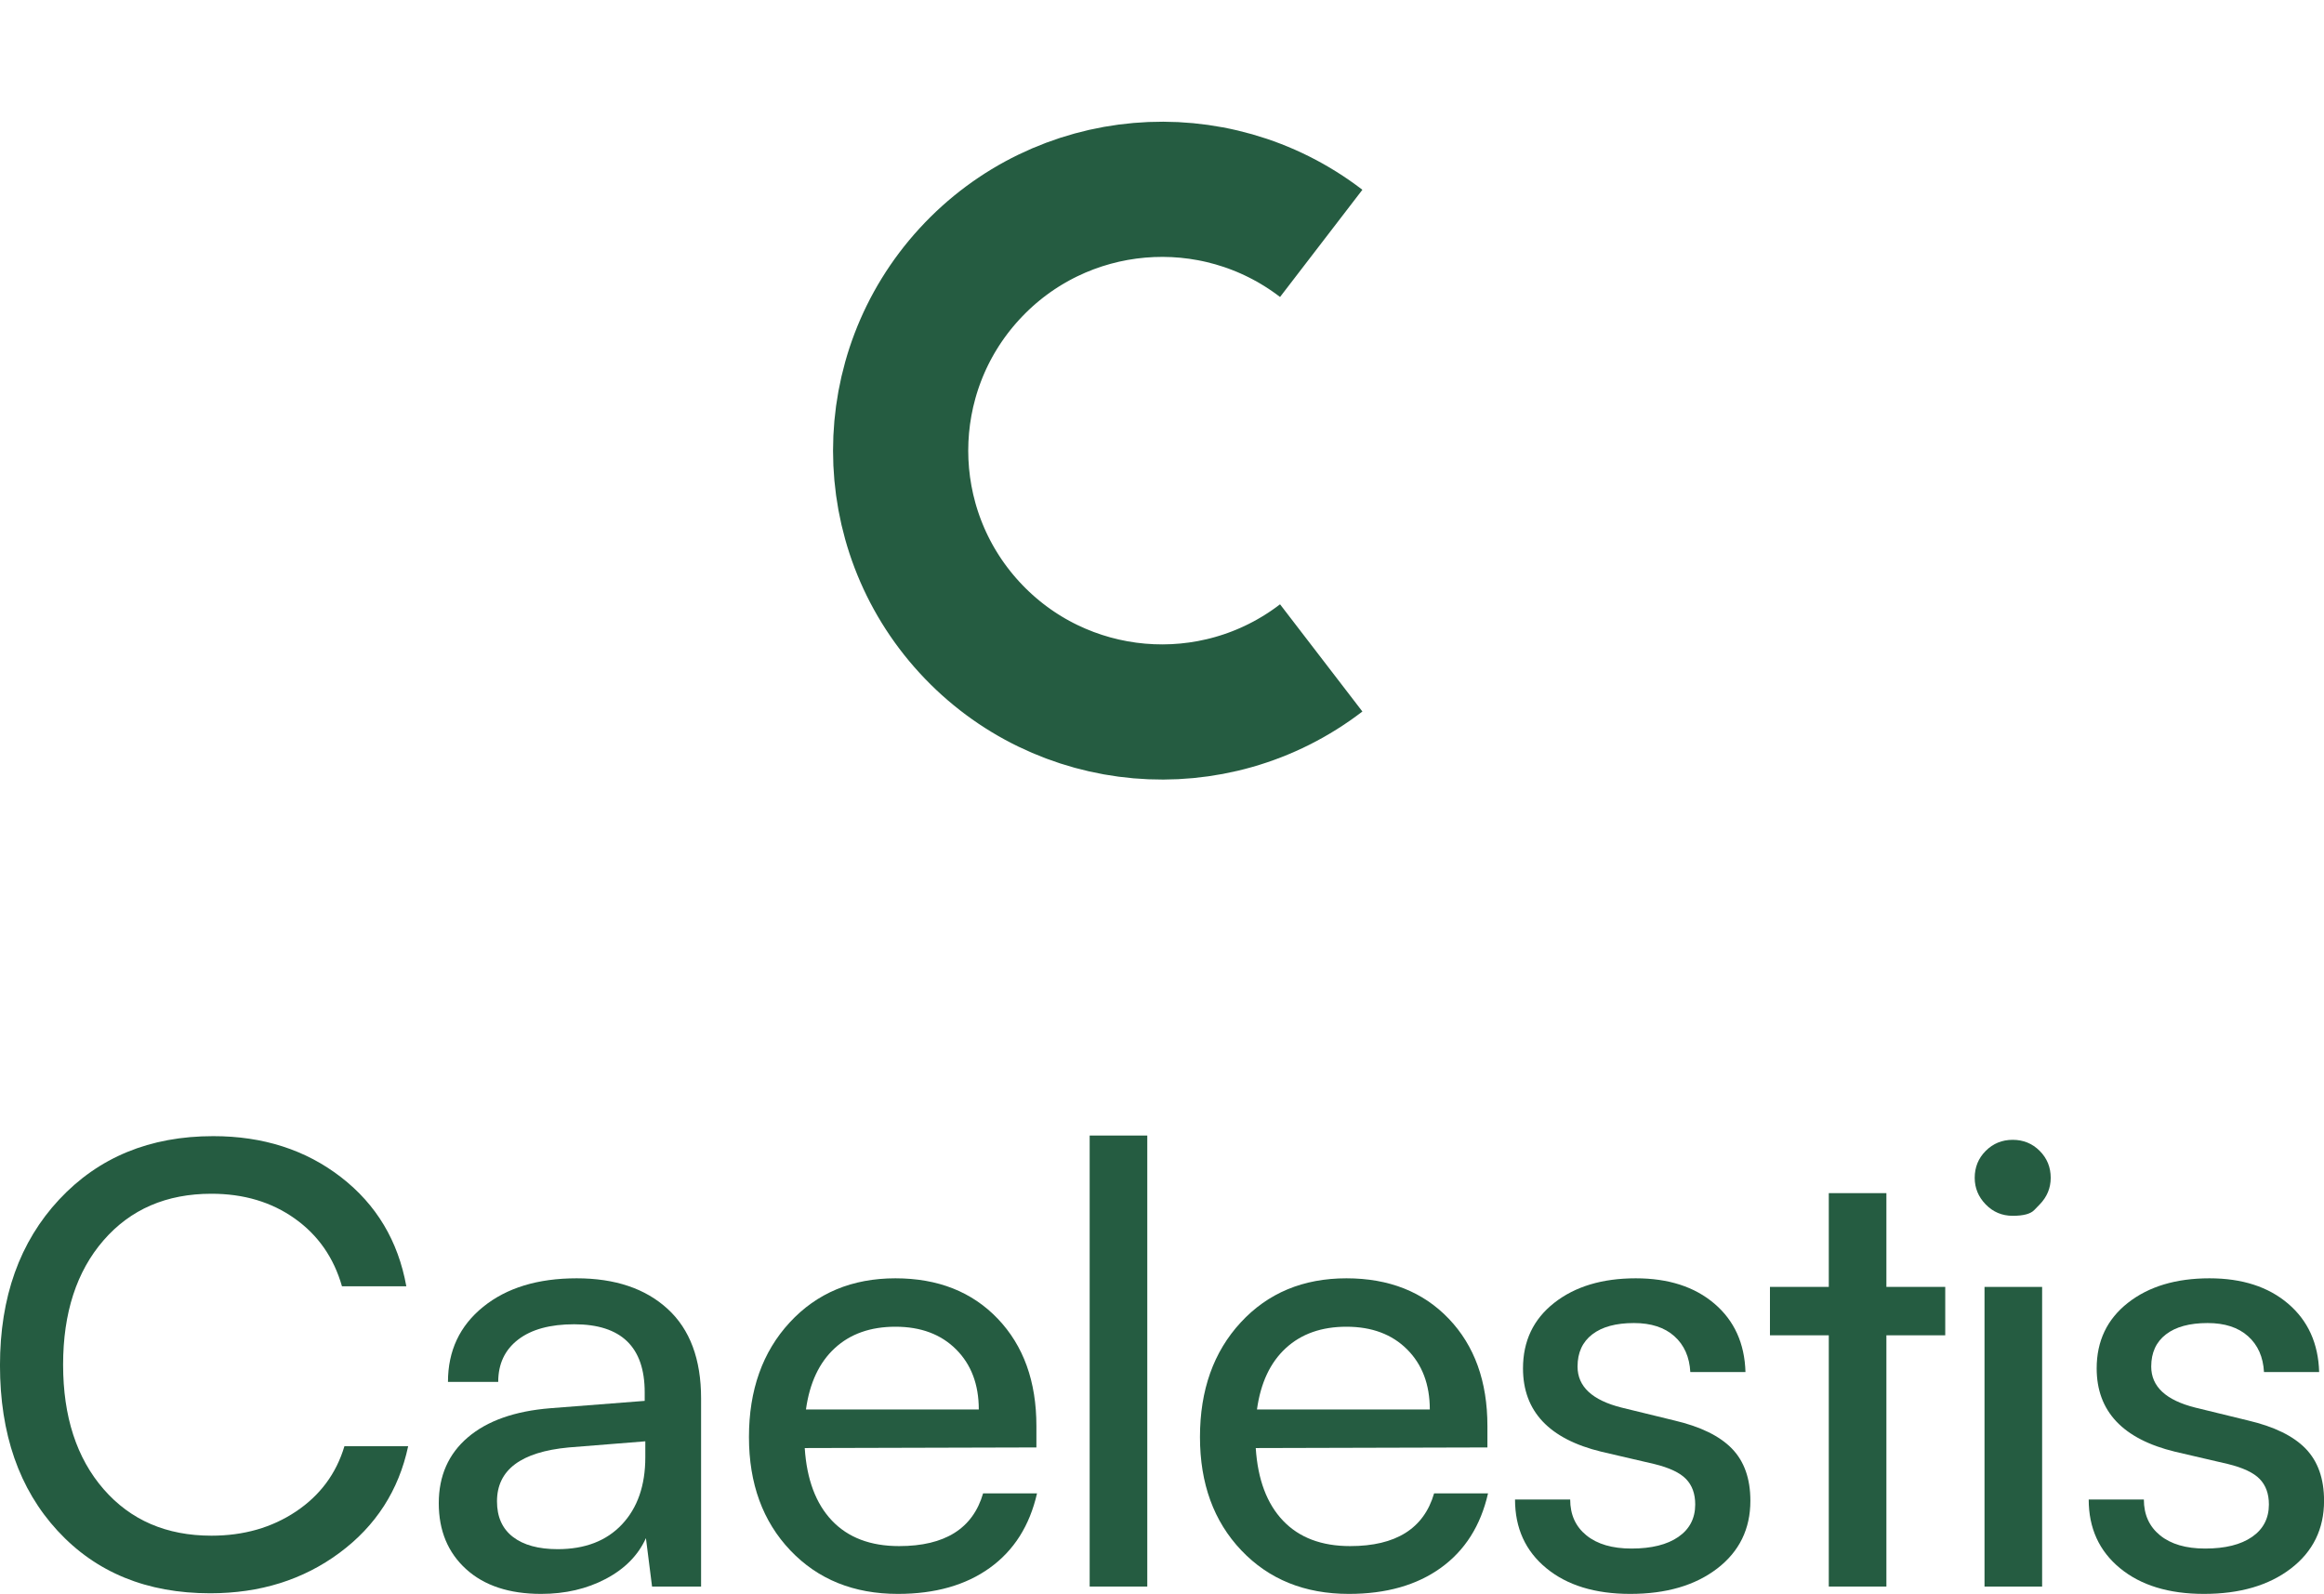
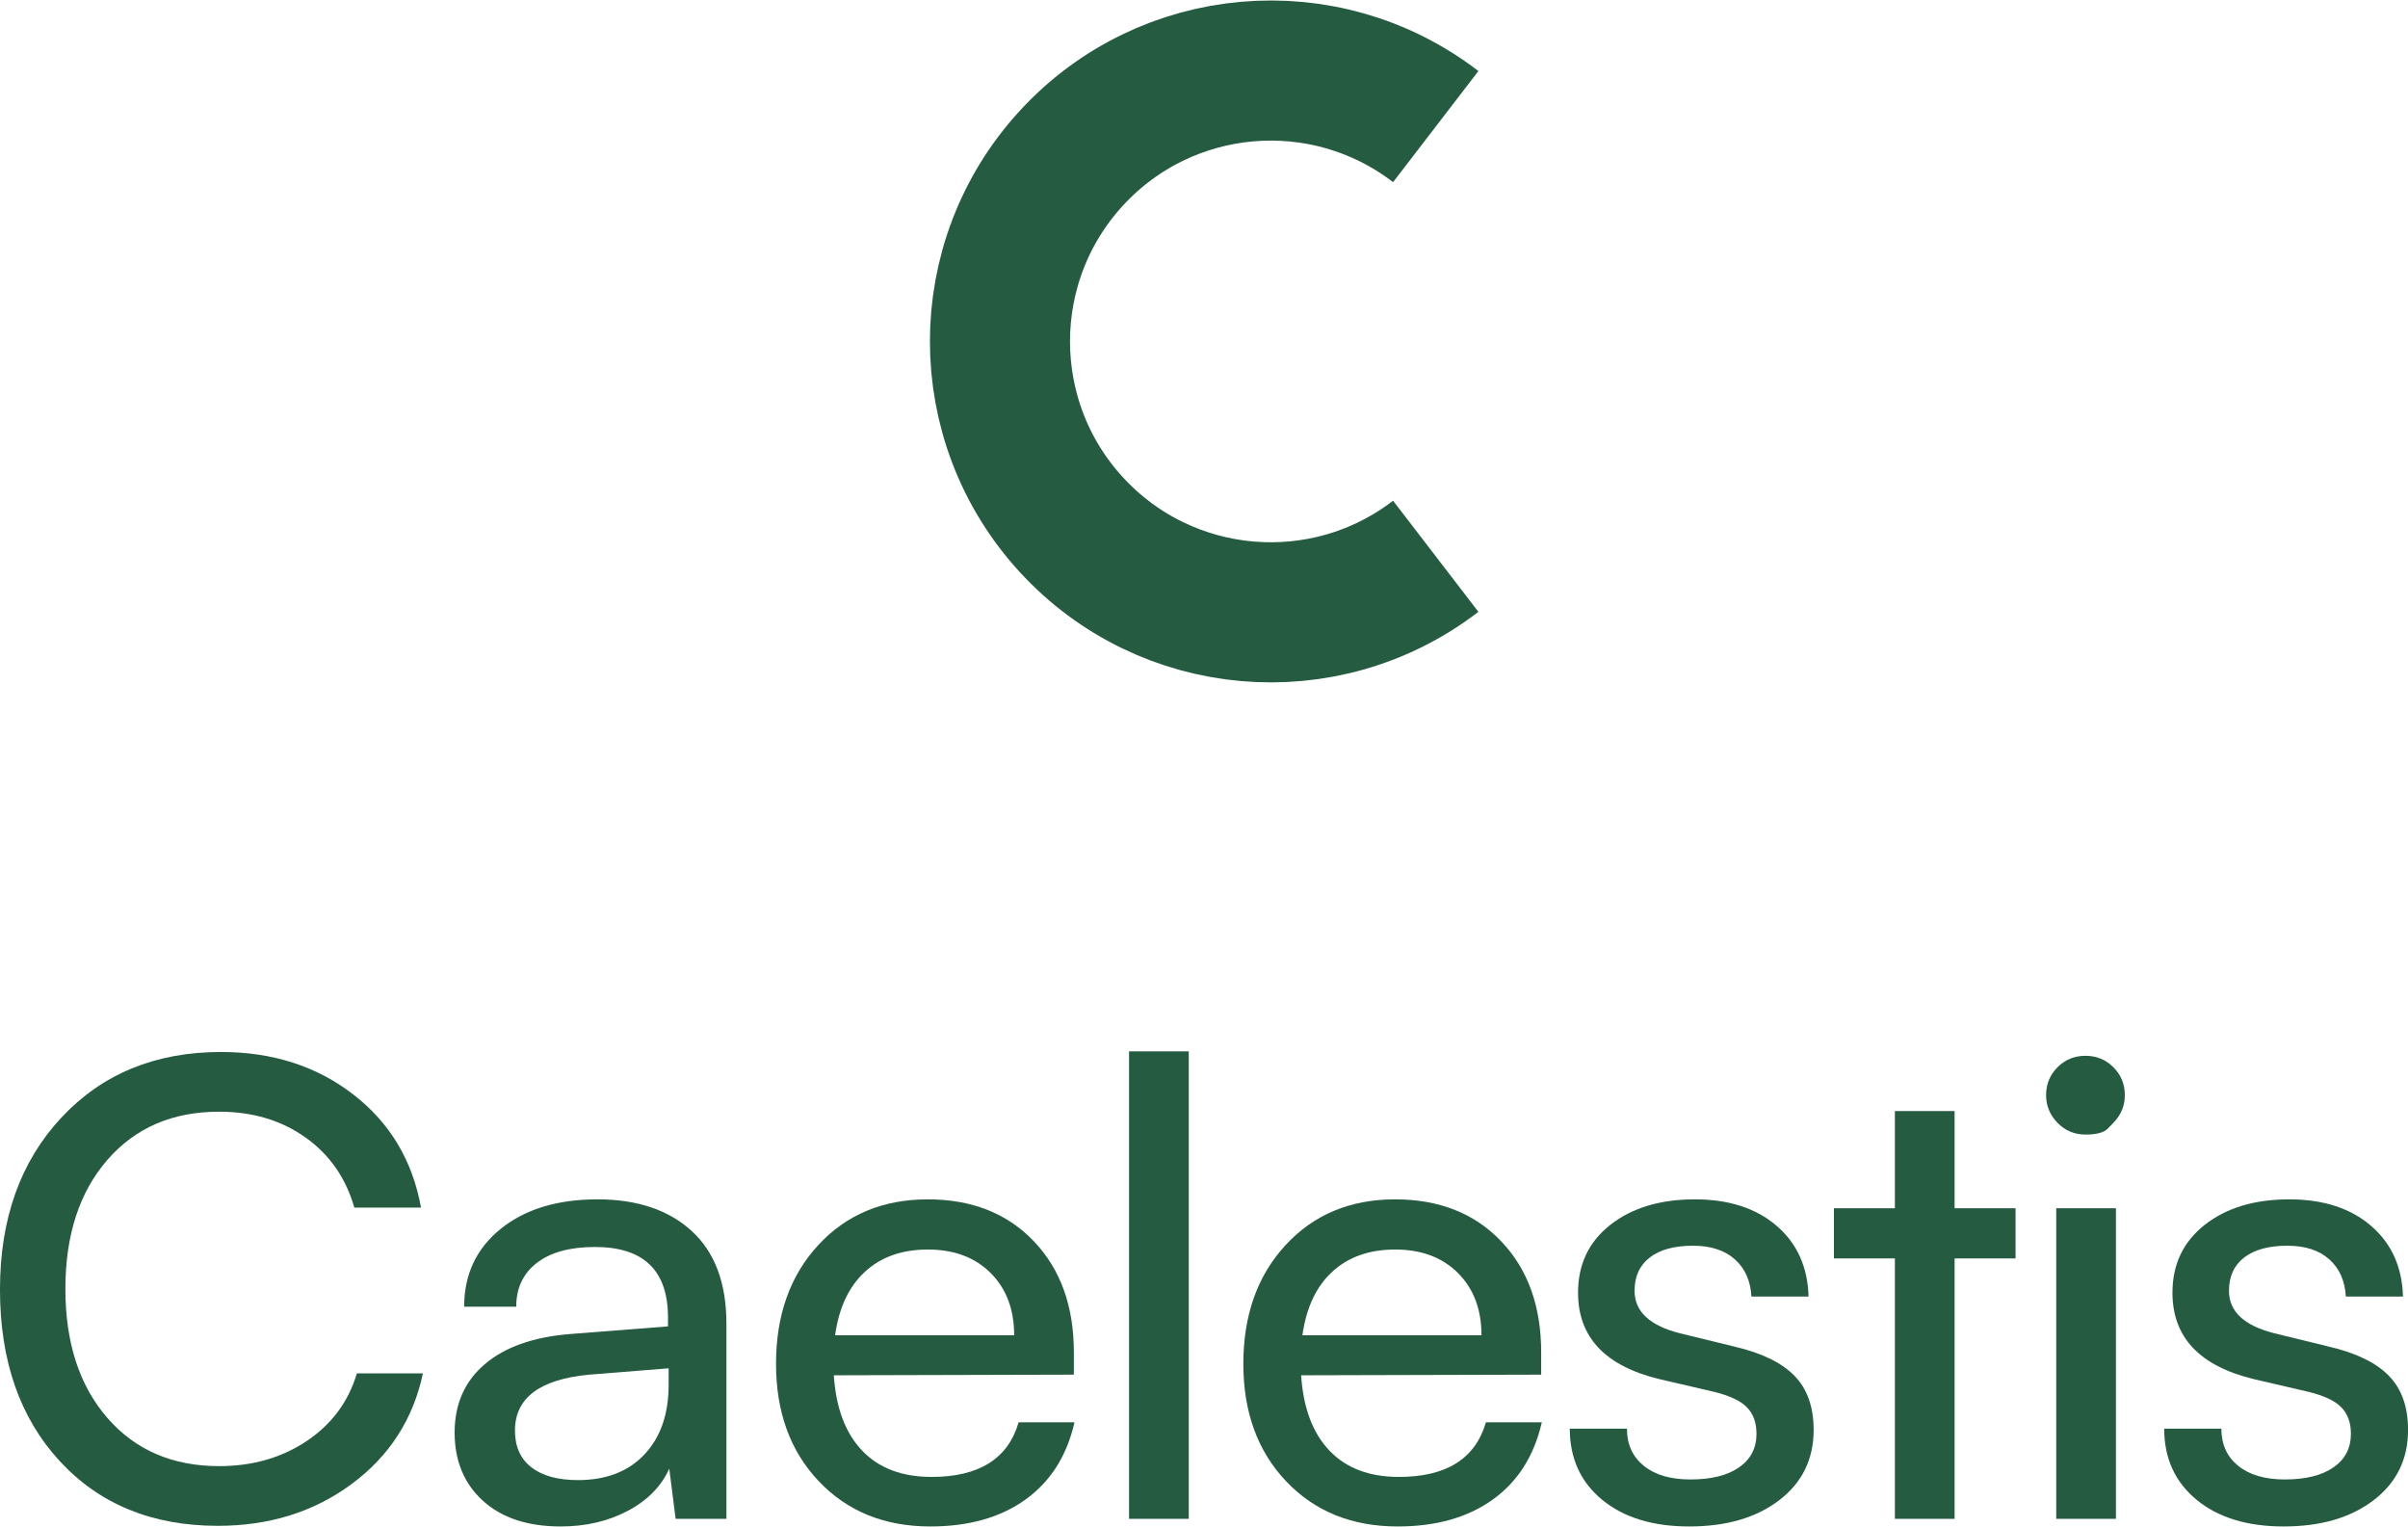
- <svg xmlns="http://www.w3.org/2000/svg" viewBox="0 0 257.85 176.87" width="1000" height="686" role="img" aria-label="Caelestis">
-   <g transform="translate(78.93 0) scale(1)">
+ <svg xmlns="http://www.w3.org/2000/svg" viewBox="0 13.5 257.85 163.37" width="1000" height="634" role="img" aria-label="Caelestis">
+   <g transform="translate(86.08 0) scale(1)">
    <path d="M67.66 27 A29 29 0 1 0 67.66 73" fill="none" stroke="#255C41" stroke-width="15" />
  </g>
  <g fill="#255C41">
    <path transform="translate(-2.79 176.05) scale(0.068 -0.068)" d="M384 -11Q229 -11 135 91Q41 193 41 361Q41 528 137.5 631.5Q234 735 389 735Q511 735 597.5 668Q684 601 704 490L599 490Q579 560 522 600.5Q465 641 386 641Q276 641 210 565Q144 489 144 362Q144 235 210 159Q276 83 386 83Q465 83 524 122.5Q583 162 603 229L707 229Q684 121 595 55Q506 -11 384 -11Z" />
    <path transform="translate(45.69 176.05) scale(0.068 -0.068)" d="M211 -12Q133 -12 88.5 28.5Q44 69 44 136Q44 203 91.5 243.5Q139 284 226 291L380 303L380 317Q380 428 265 428Q206 428 173.5 403Q141 378 141 334L59 334Q59 410 116.5 456.5Q174 503 269 503Q363 503 417.5 453Q472 403 472 307L472 0L392 0L382 79Q363 37 316.5 12.5Q270 -12 211 -12ZM238 61Q305 61 343 101.5Q381 142 381 211L381 237L256 227Q139 216 139 139Q139 101 165 81Q191 61 238 61Z" />
    <path transform="translate(80.65 176.05) scale(0.068 -0.068)" d="M279 -12Q171 -12 103.5 59Q36 130 36 244Q36 359 102.5 431Q169 503 275 503Q379 503 442 437Q505 371 505 262L505 227L127 226Q132 149 171.5 107.5Q211 66 281 66Q393 66 418 152L506 152Q488 73 429 30.5Q370 -12 279 -12ZM275 424Q214 424 176 389Q138 354 129 289L411 289Q411 350 374 387Q337 424 275 424Z" />
    <path transform="translate(116.14 176.05) scale(0.068 -0.068)" d="M164 0L70 0L70 736L164 736Z" />
    <path transform="translate(130.69 176.05) scale(0.068 -0.068)" d="M279 -12Q171 -12 103.5 59Q36 130 36 244Q36 359 102.5 431Q169 503 275 503Q379 503 442 437Q505 371 505 262L505 227L127 226Q132 149 171.5 107.5Q211 66 281 66Q393 66 418 152L506 152Q488 73 429 30.5Q370 -12 279 -12ZM275 424Q214 424 176 389Q138 354 129 289L411 289Q411 350 374 387Q337 424 275 424Z" />
    <path transform="translate(166.19 176.05) scale(0.068 -0.068)" d="M28 142L118 142Q118 105 144.5 83.5Q171 62 218 62Q267 62 294.5 81Q322 100 322 134Q322 160 307 175.5Q292 191 255 200L169 220Q41 251 41 356Q41 423 92 463Q143 503 225 503Q305 503 353.5 461.5Q402 420 404 350L314 350Q312 387 288 408.5Q264 430 222 430Q178 430 154 411.5Q130 393 130 359Q130 310 202 292L288 271Q352 256 382 225Q412 194 412 140Q412 71 358 29.5Q304 -12 216 -12Q130 -12 79 30Q28 72 28 142Z" />
    <path transform="translate(195.29 176.05) scale(0.068 -0.068)" d="M206 0L112 0L112 410L16 410L16 489L112 489L112 642L206 642L206 489L302 489L302 410L206 410Z" />
    <path transform="translate(215.56 176.05) scale(0.068 -0.068)" d="M158 623.5Q158 623.5 149 614.25Q140 605 114 605Q88 605 70 623.5Q52 642 52 667Q52 693 70 711Q88 729 114 729Q140 729 158 711Q176 693 176 667Q176 642 158 623.5ZM68 0L68 489L162 489L162 0Z" />
    <path transform="translate(229.84 176.05) scale(0.068 -0.068)" d="M28 142L118 142Q118 105 144.5 83.5Q171 62 218 62Q267 62 294.5 81Q322 100 322 134Q322 160 307 175.5Q292 191 255 200L169 220Q41 251 41 356Q41 423 92 463Q143 503 225 503Q305 503 353.5 461.5Q402 420 404 350L314 350Q312 387 288 408.5Q264 430 222 430Q178 430 154 411.5Q130 393 130 359Q130 310 202 292L288 271Q352 256 382 225Q412 194 412 140Q412 71 358 29.5Q304 -12 216 -12Q130 -12 79 30Q28 72 28 142Z" />
  </g>
</svg>
